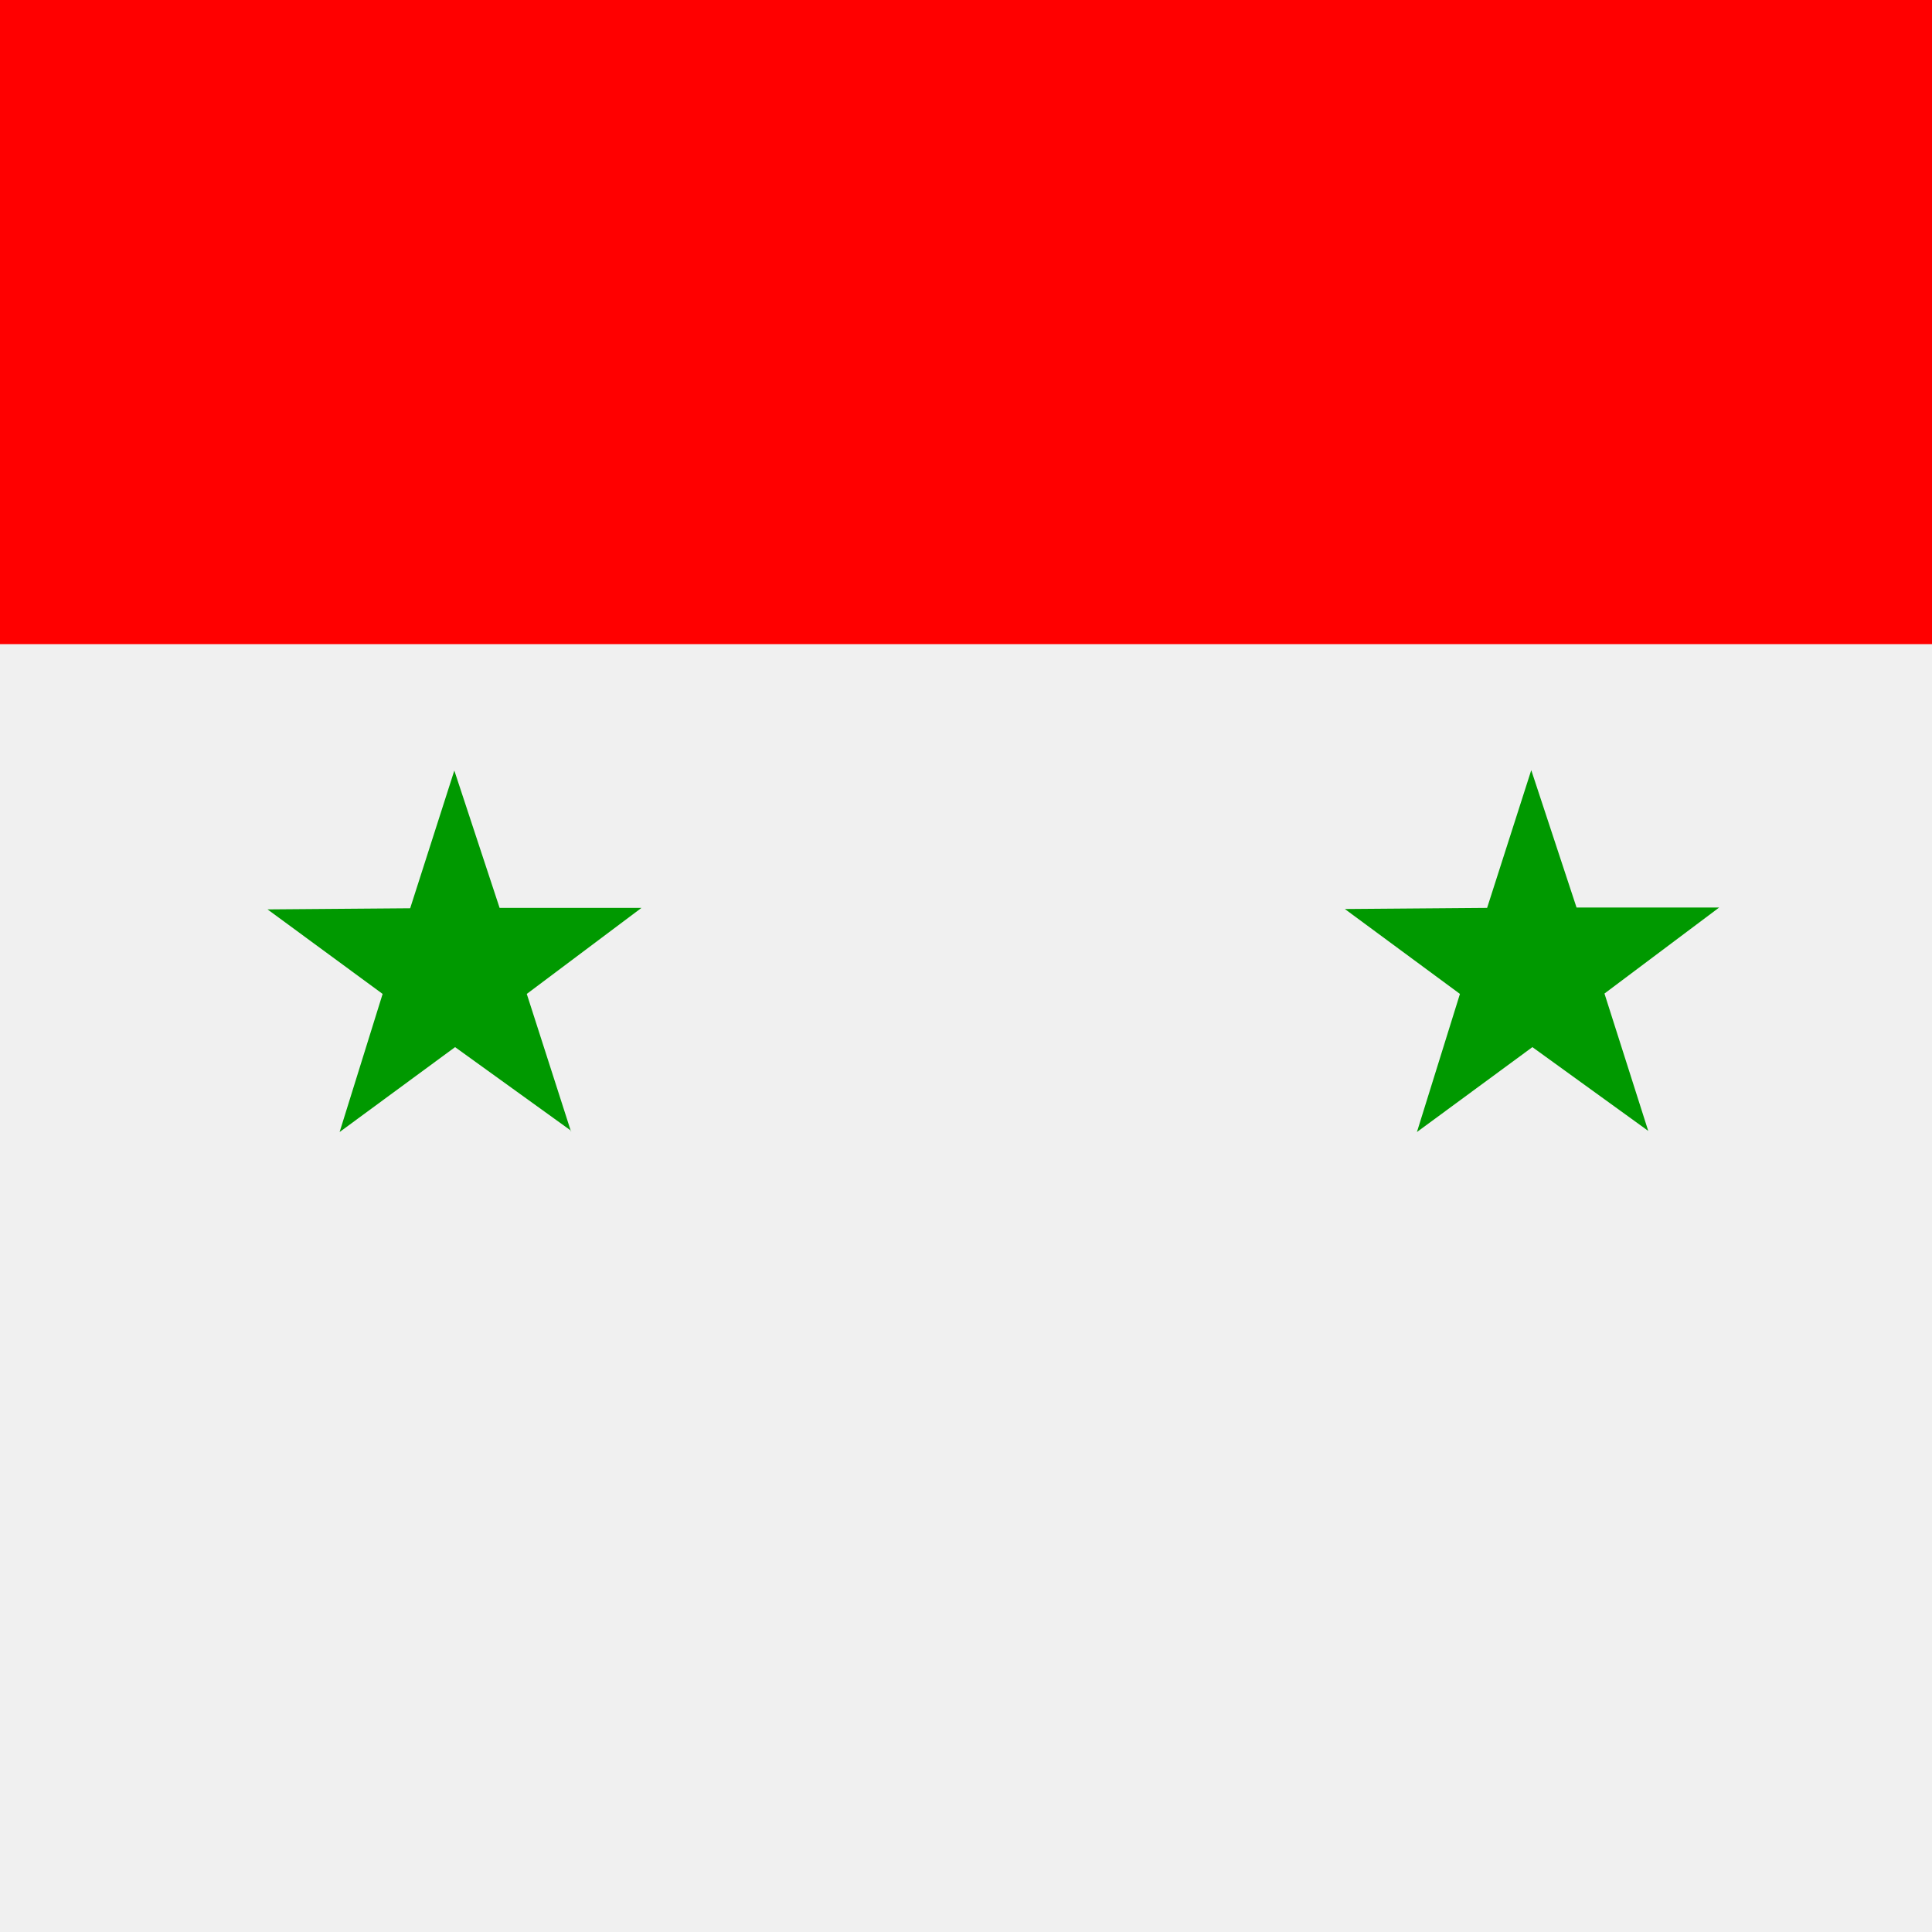
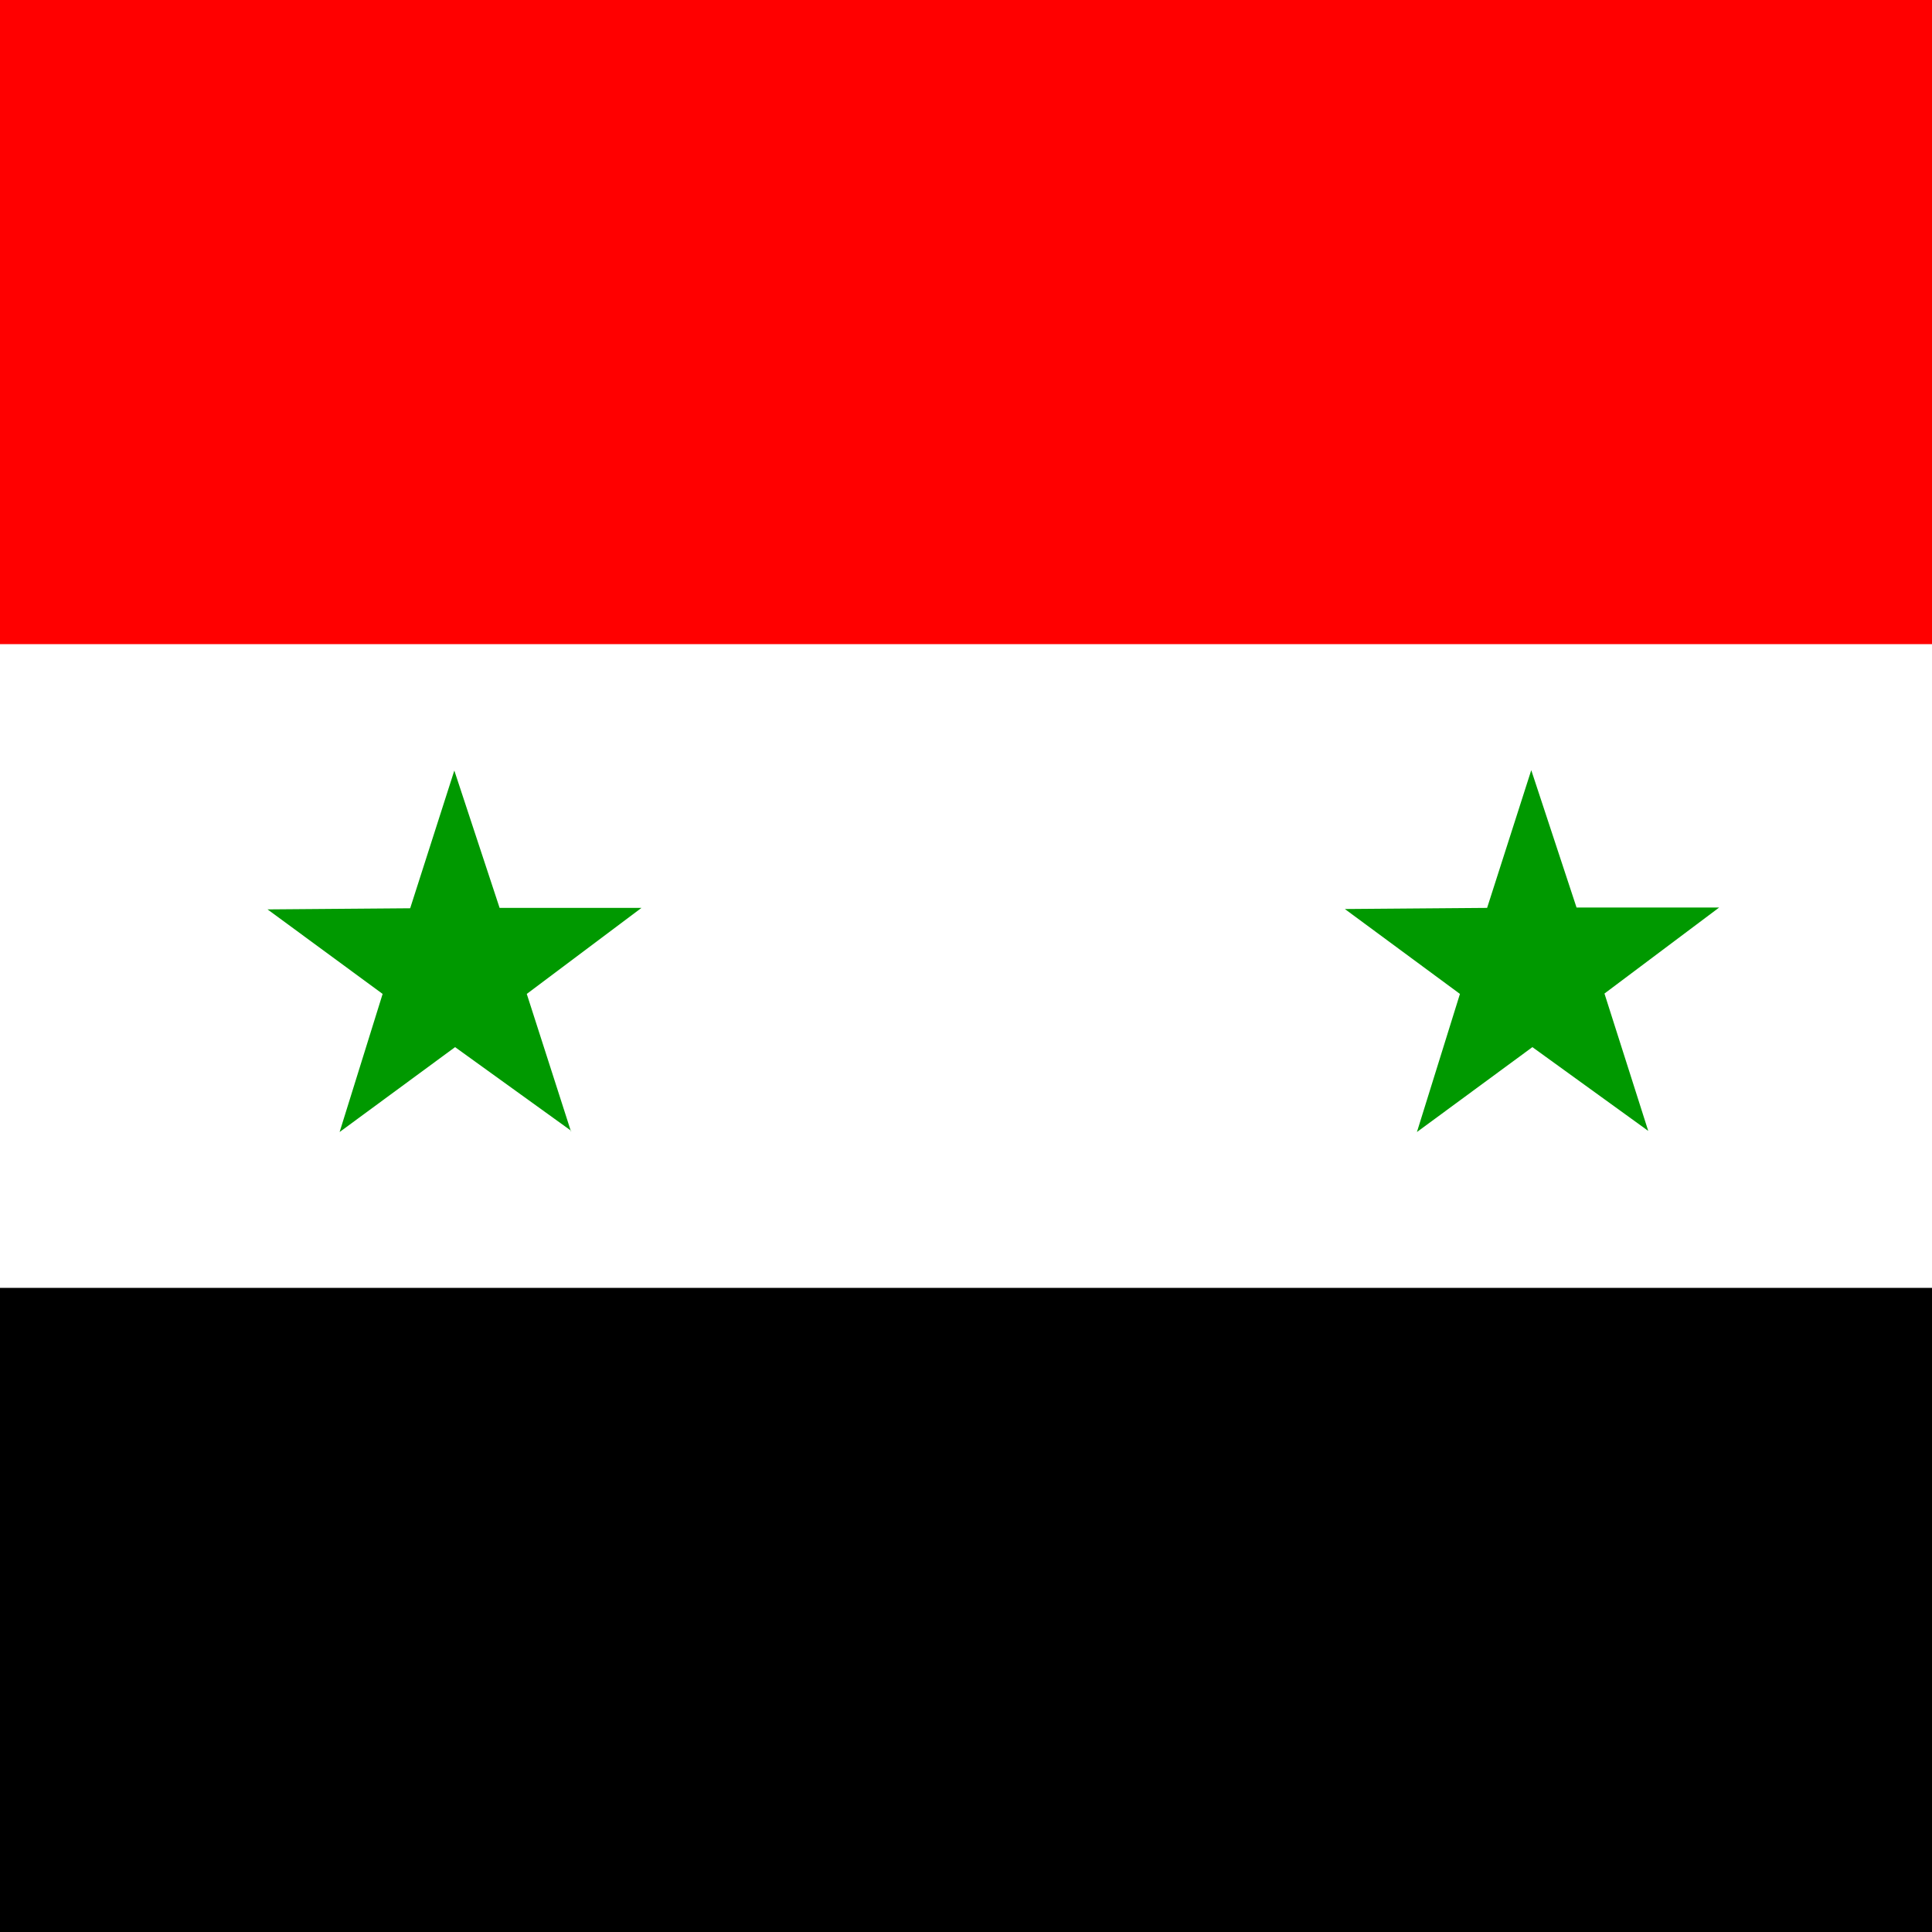
<svg xmlns="http://www.w3.org/2000/svg" viewBox="0 0 512 512">
-   <rect height="170.7" y="170.7" fill="#fff" fill-rule="evenodd" rx="0" ry="0" />
-   <rect height="170.7" y="341.3" fill-rule="evenodd" rx="0" ry="0" />
+   <rect width="512" height="170.7" y="170.7" fill="#fff" fill-rule="evenodd" rx="0" ry="0" />
+   <rect width="512" height="170.7" y="341.3" fill-rule="evenodd" rx="0" ry="0" />
  <path fill="red" fill-rule="evenodd" d="M0 0h512v170.7H0z" />
  <path fill="#090" fill-rule="evenodd" d="M151.4 299.7l-30.8-22.2L90 300l11.4-36.6L70.9 241l37.8-.3 11.7-36.5 12 36.4H170l-30.4 22.8 11.7 36.4zm285.4 0l-30.7-22.2-30.6 22.5 11.4-36.6-30.5-22.5 37.7-.3 11.7-36.5 12 36.4h37.8l-30.4 22.8 11.6 36.4z" />
</svg>
